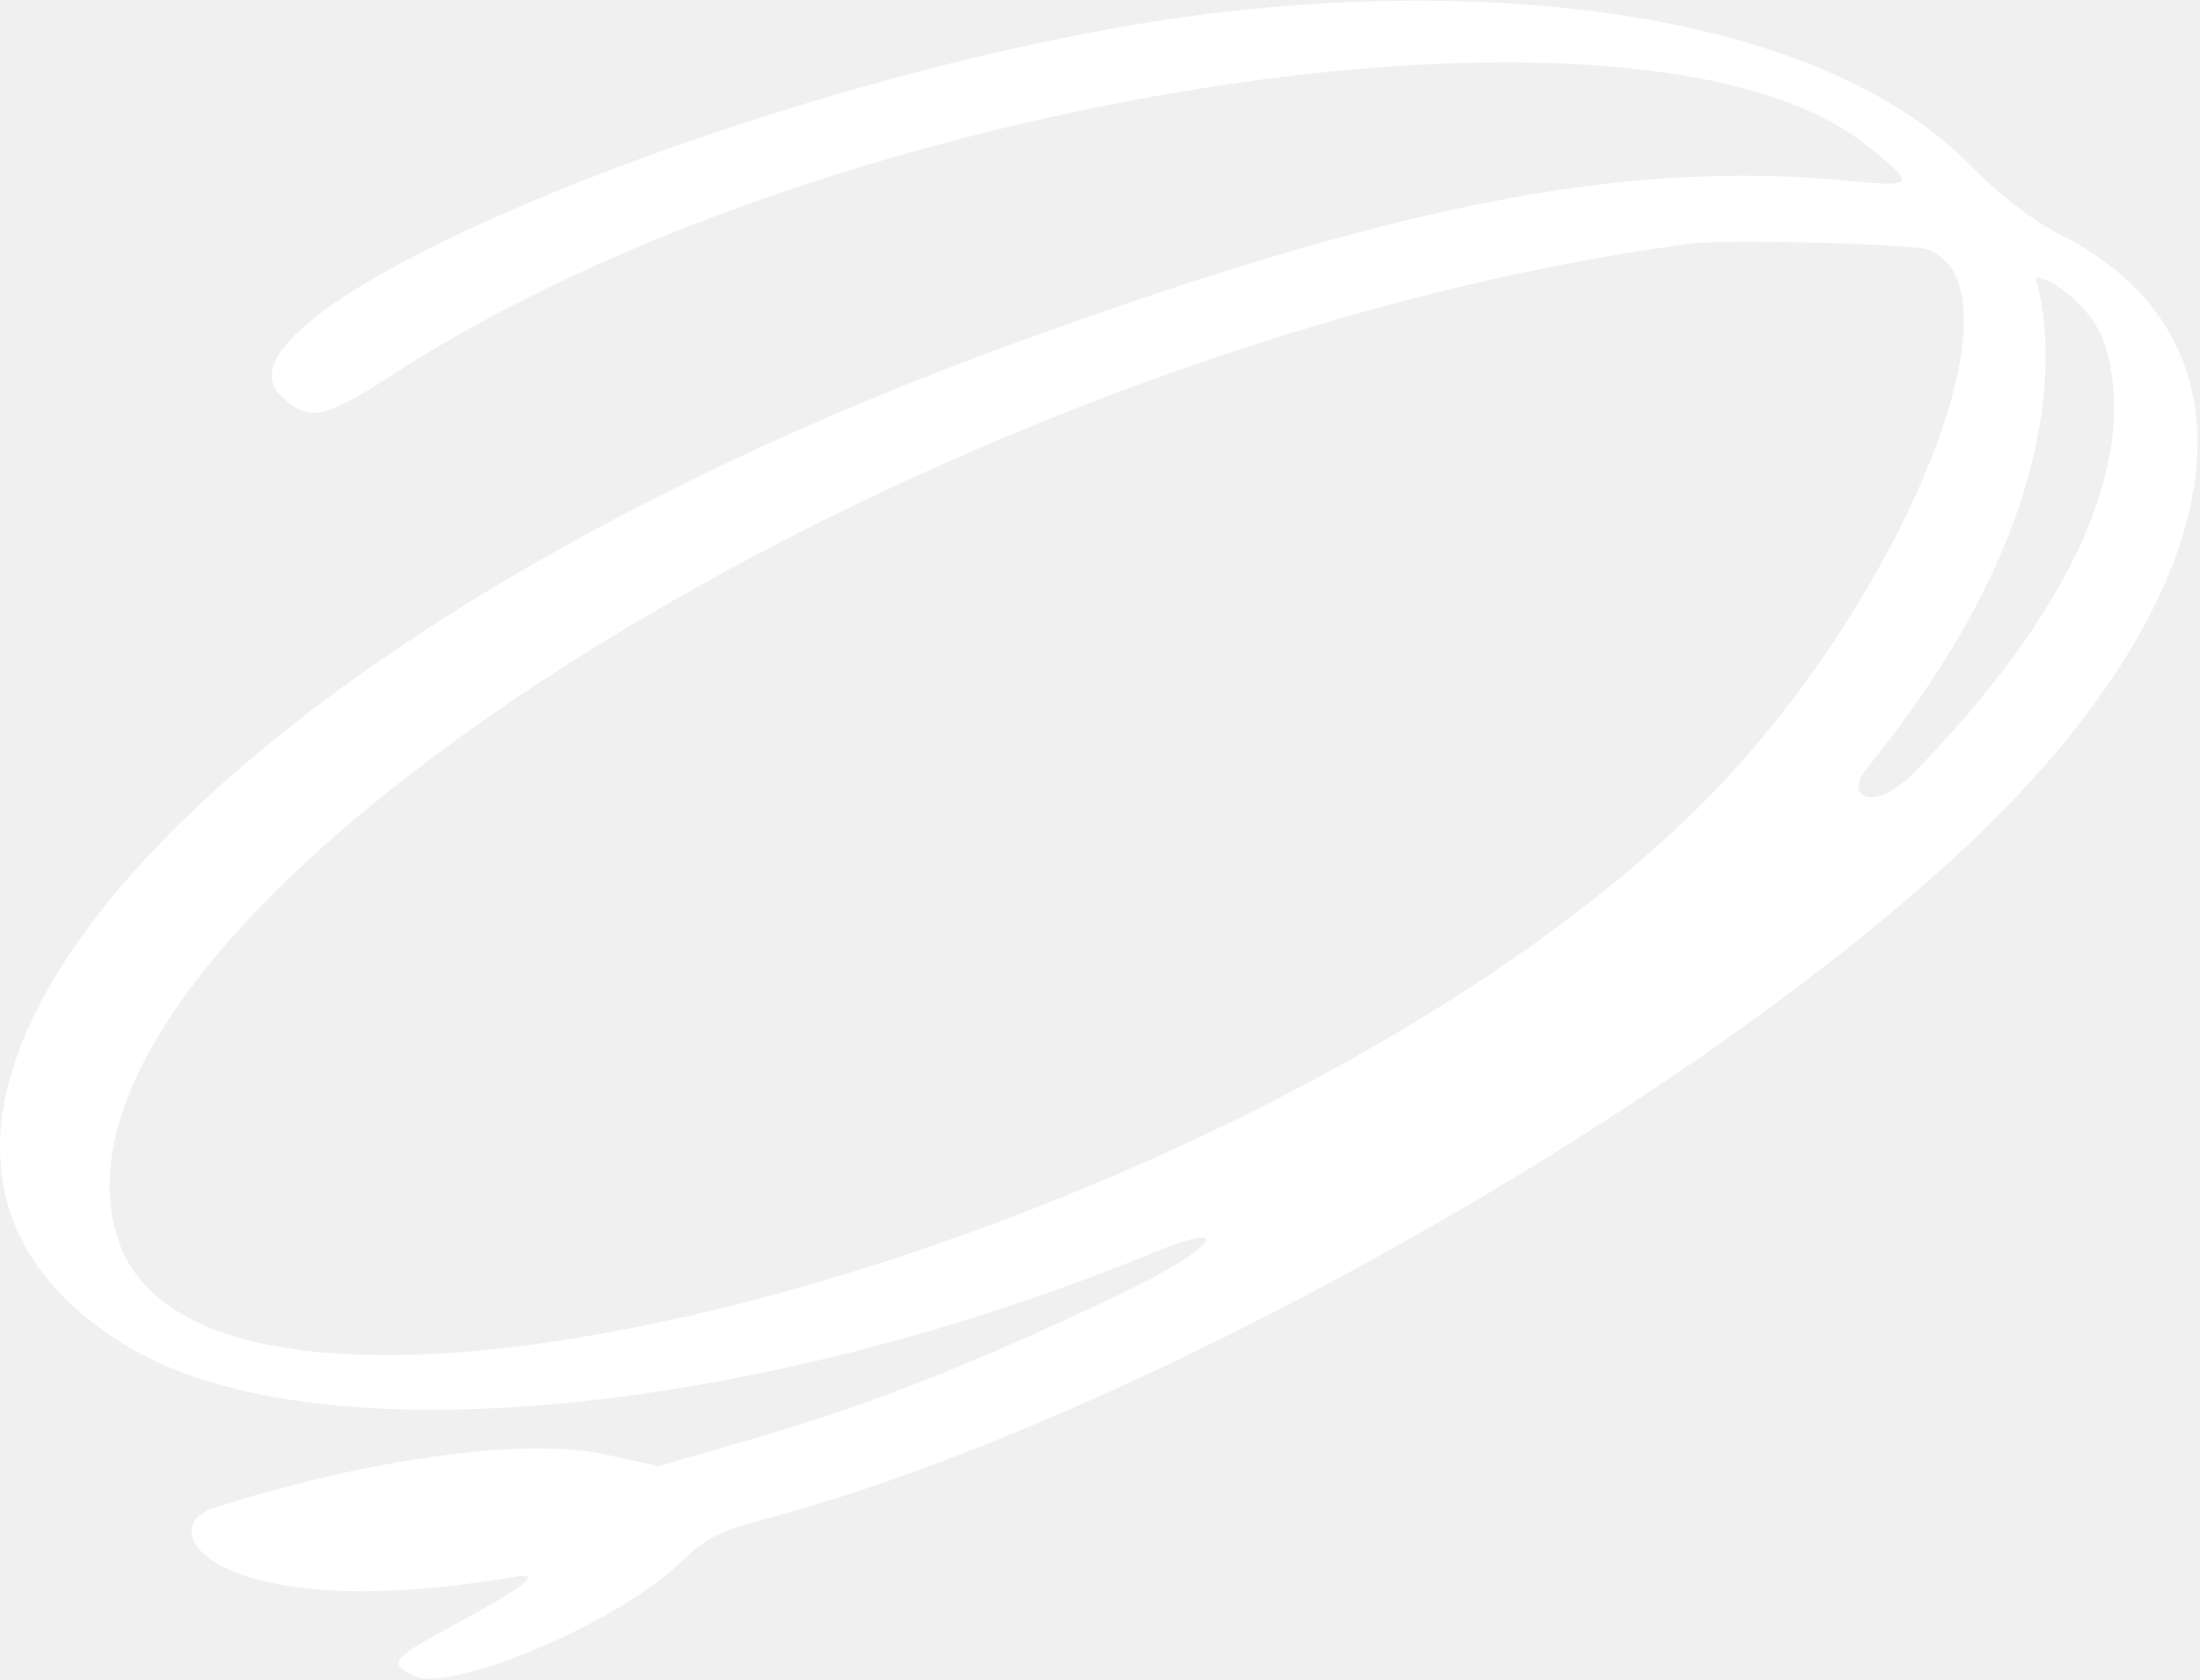
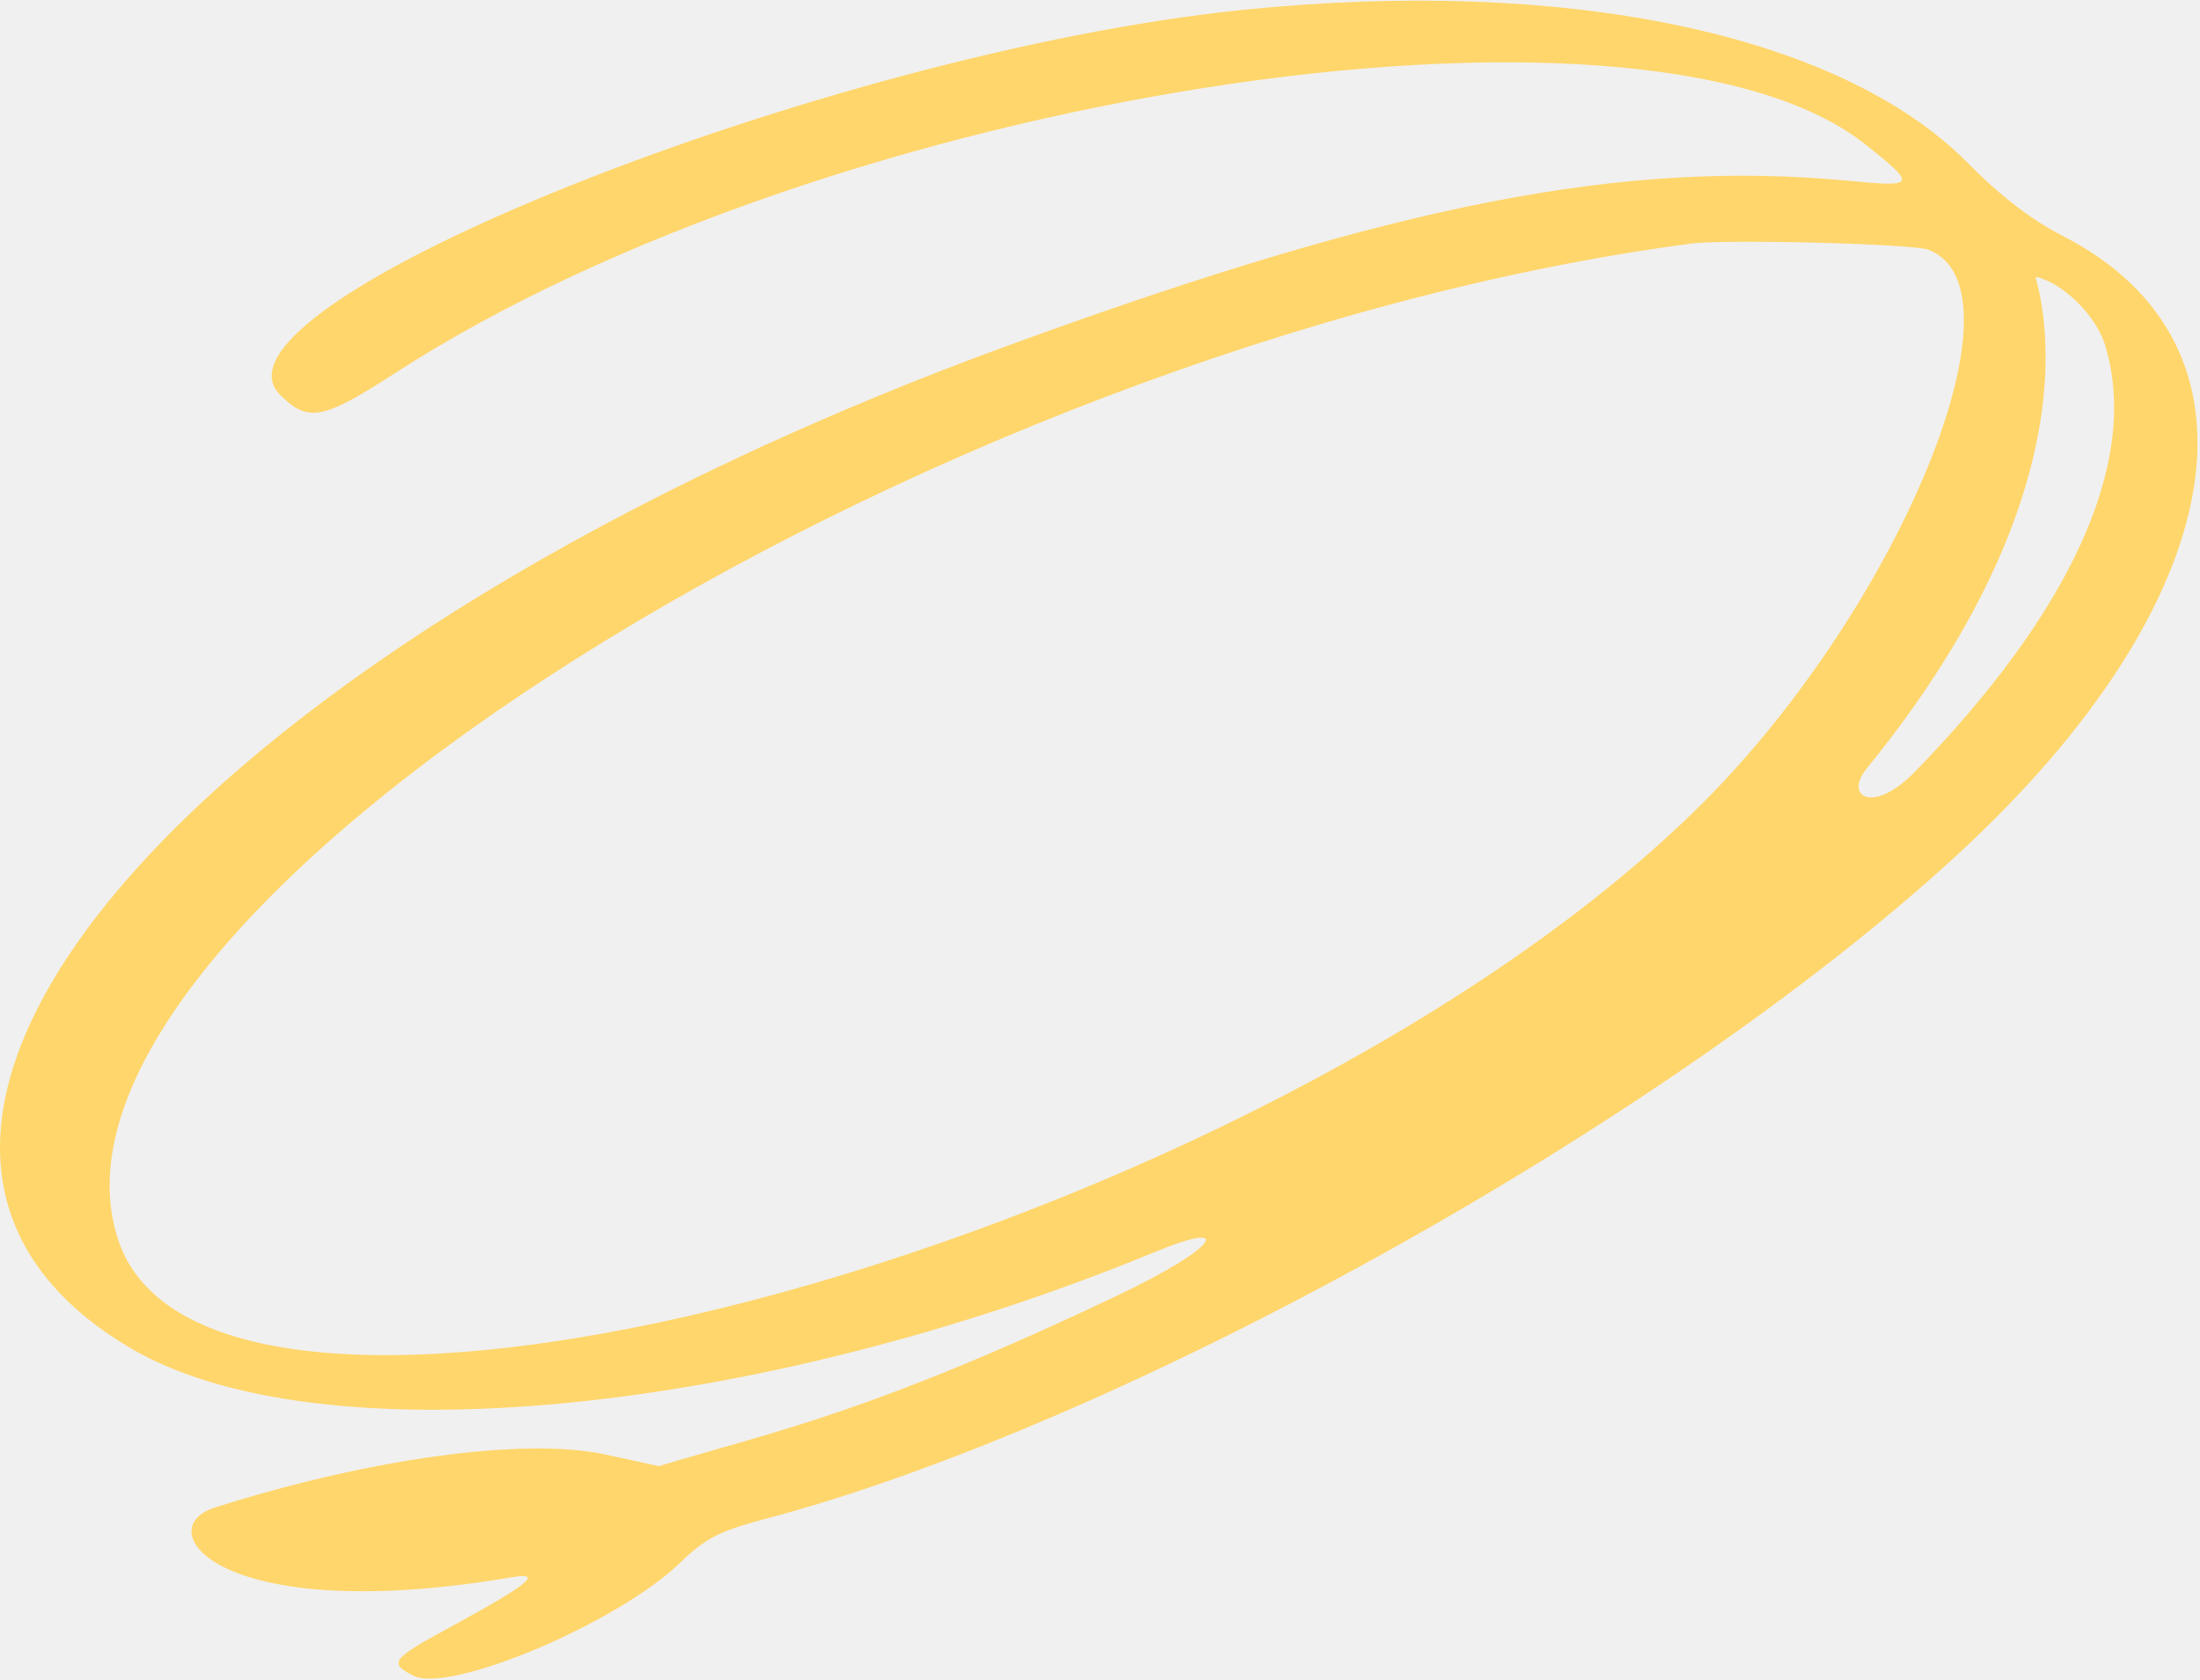
<svg xmlns="http://www.w3.org/2000/svg" width="659" height="503" viewBox="0 0 659 503" fill="none">
-   <path fill-rule="evenodd" clip-rule="evenodd" d="M372.115 2.977C247.292 15.764 57.318 91.672 83.906 118.26C92.228 126.582 96.692 125.772 118.004 111.97C247.292 28.145 491.458 -10.013 558.639 43.164C574.268 55.544 574.065 56.155 553.565 54.126C486.384 47.833 418.797 61.026 304.325 102.634C60.971 190.924 -69.941 338.477 38.442 403.425C95.272 437.523 227.807 423.722 345.933 375.01C370.085 365.065 365.214 373.59 334.364 388.203C261.499 422.91 232.476 428.595 197.363 439.149L180.517 435.496C156.161 430.625 110.494 436.915 64.421 451.528C44.328 457.82 65.03 487.453 153.319 472.433C162.859 470.81 158.596 474.463 135.458 487.047C117.192 496.992 116.38 498.007 123.687 501.863C134.241 507.546 184.576 486.44 203.655 468.173C211.367 460.663 215.629 458.632 228.416 455.181C334.567 427.375 497.953 337.259 586.04 256.276C668.849 180.164 681.839 103.241 617.702 70.564C608.569 65.895 599.029 58.589 589.287 48.644C550.927 10.081 469.132 -6.968 372.115 2.977ZM577.718 74.828C607.96 86.6 569.397 180.978 510.334 240.244C380.031 370.547 63.812 457.617 35.397 371.357C3.532 274.746 275.707 103.647 506.275 72.999C516.22 71.578 573.456 73.001 577.718 74.828ZM630.895 104.459C640.84 139.572 619.123 184.429 573.659 231.111C561.075 244.1 552.145 238.62 559.248 230.096C631.504 141.197 609.584 84.57 609.787 82.947C616.687 84.164 628.053 93.702 630.895 104.459Z" fill="white" />
+   <path fill-rule="evenodd" clip-rule="evenodd" d="M372.115 2.977C247.292 15.764 57.318 91.672 83.906 118.26C92.228 126.582 96.692 125.772 118.004 111.97C247.292 28.145 491.458 -10.013 558.639 43.164C574.268 55.544 574.065 56.155 553.565 54.126C486.384 47.833 418.797 61.026 304.325 102.634C60.971 190.924 -69.941 338.477 38.442 403.425C95.272 437.523 227.807 423.722 345.933 375.01C370.085 365.065 365.214 373.59 334.364 388.203C261.499 422.91 232.476 428.595 197.363 439.149L180.517 435.496C156.161 430.625 110.494 436.915 64.421 451.528C44.328 457.82 65.03 487.453 153.319 472.433C162.859 470.81 158.596 474.463 135.458 487.047C117.192 496.992 116.38 498.007 123.687 501.863C134.241 507.546 184.576 486.44 203.655 468.173C211.367 460.663 215.629 458.632 228.416 455.181C334.567 427.375 497.953 337.259 586.04 256.276C668.849 180.164 681.839 103.241 617.702 70.564C608.569 65.895 599.029 58.589 589.287 48.644C550.927 10.081 469.132 -6.968 372.115 2.977ZM577.718 74.828C607.96 86.6 569.397 180.978 510.334 240.244C380.031 370.547 63.812 457.617 35.397 371.357C3.532 274.746 275.707 103.647 506.275 72.999C516.22 71.578 573.456 73.001 577.718 74.828ZM630.895 104.459C640.84 139.572 619.123 184.429 573.659 231.111C561.075 244.1 552.145 238.62 559.248 230.096C631.504 141.197 609.584 84.57 609.787 82.947C616.687 84.164 628.053 93.702 630.895 104.459Z" fill="#FFD66B" />
</svg>
